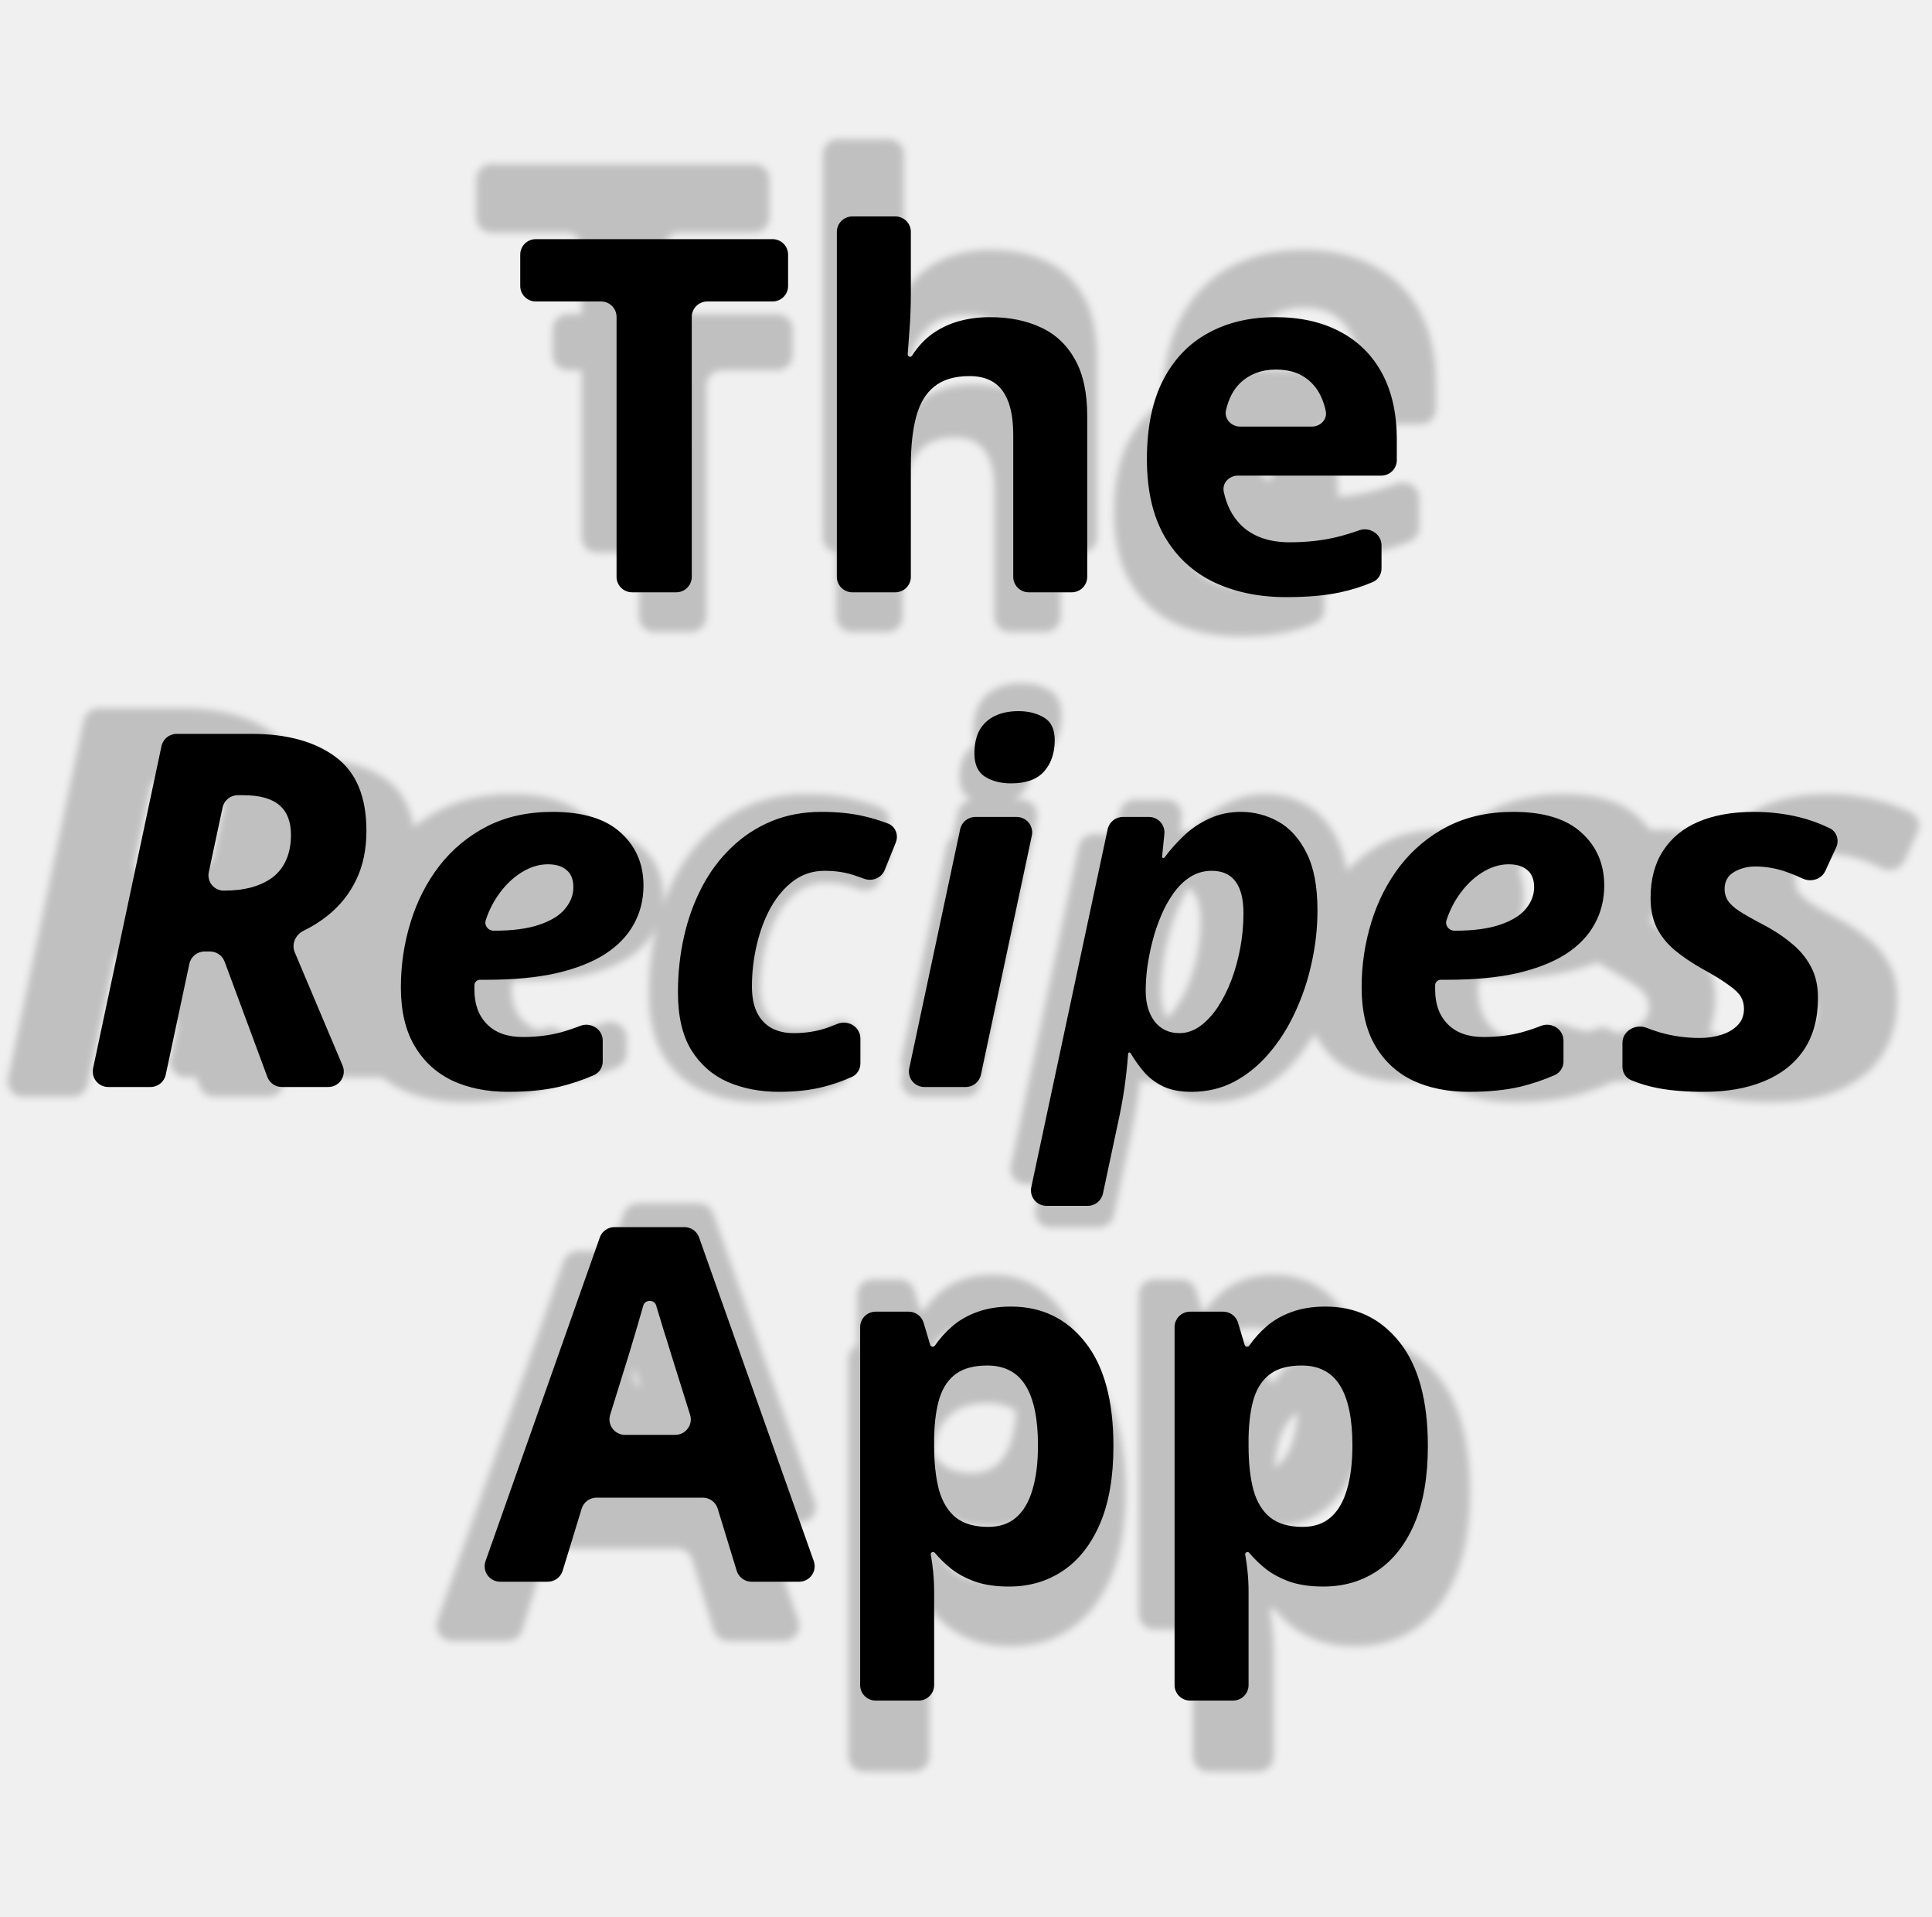
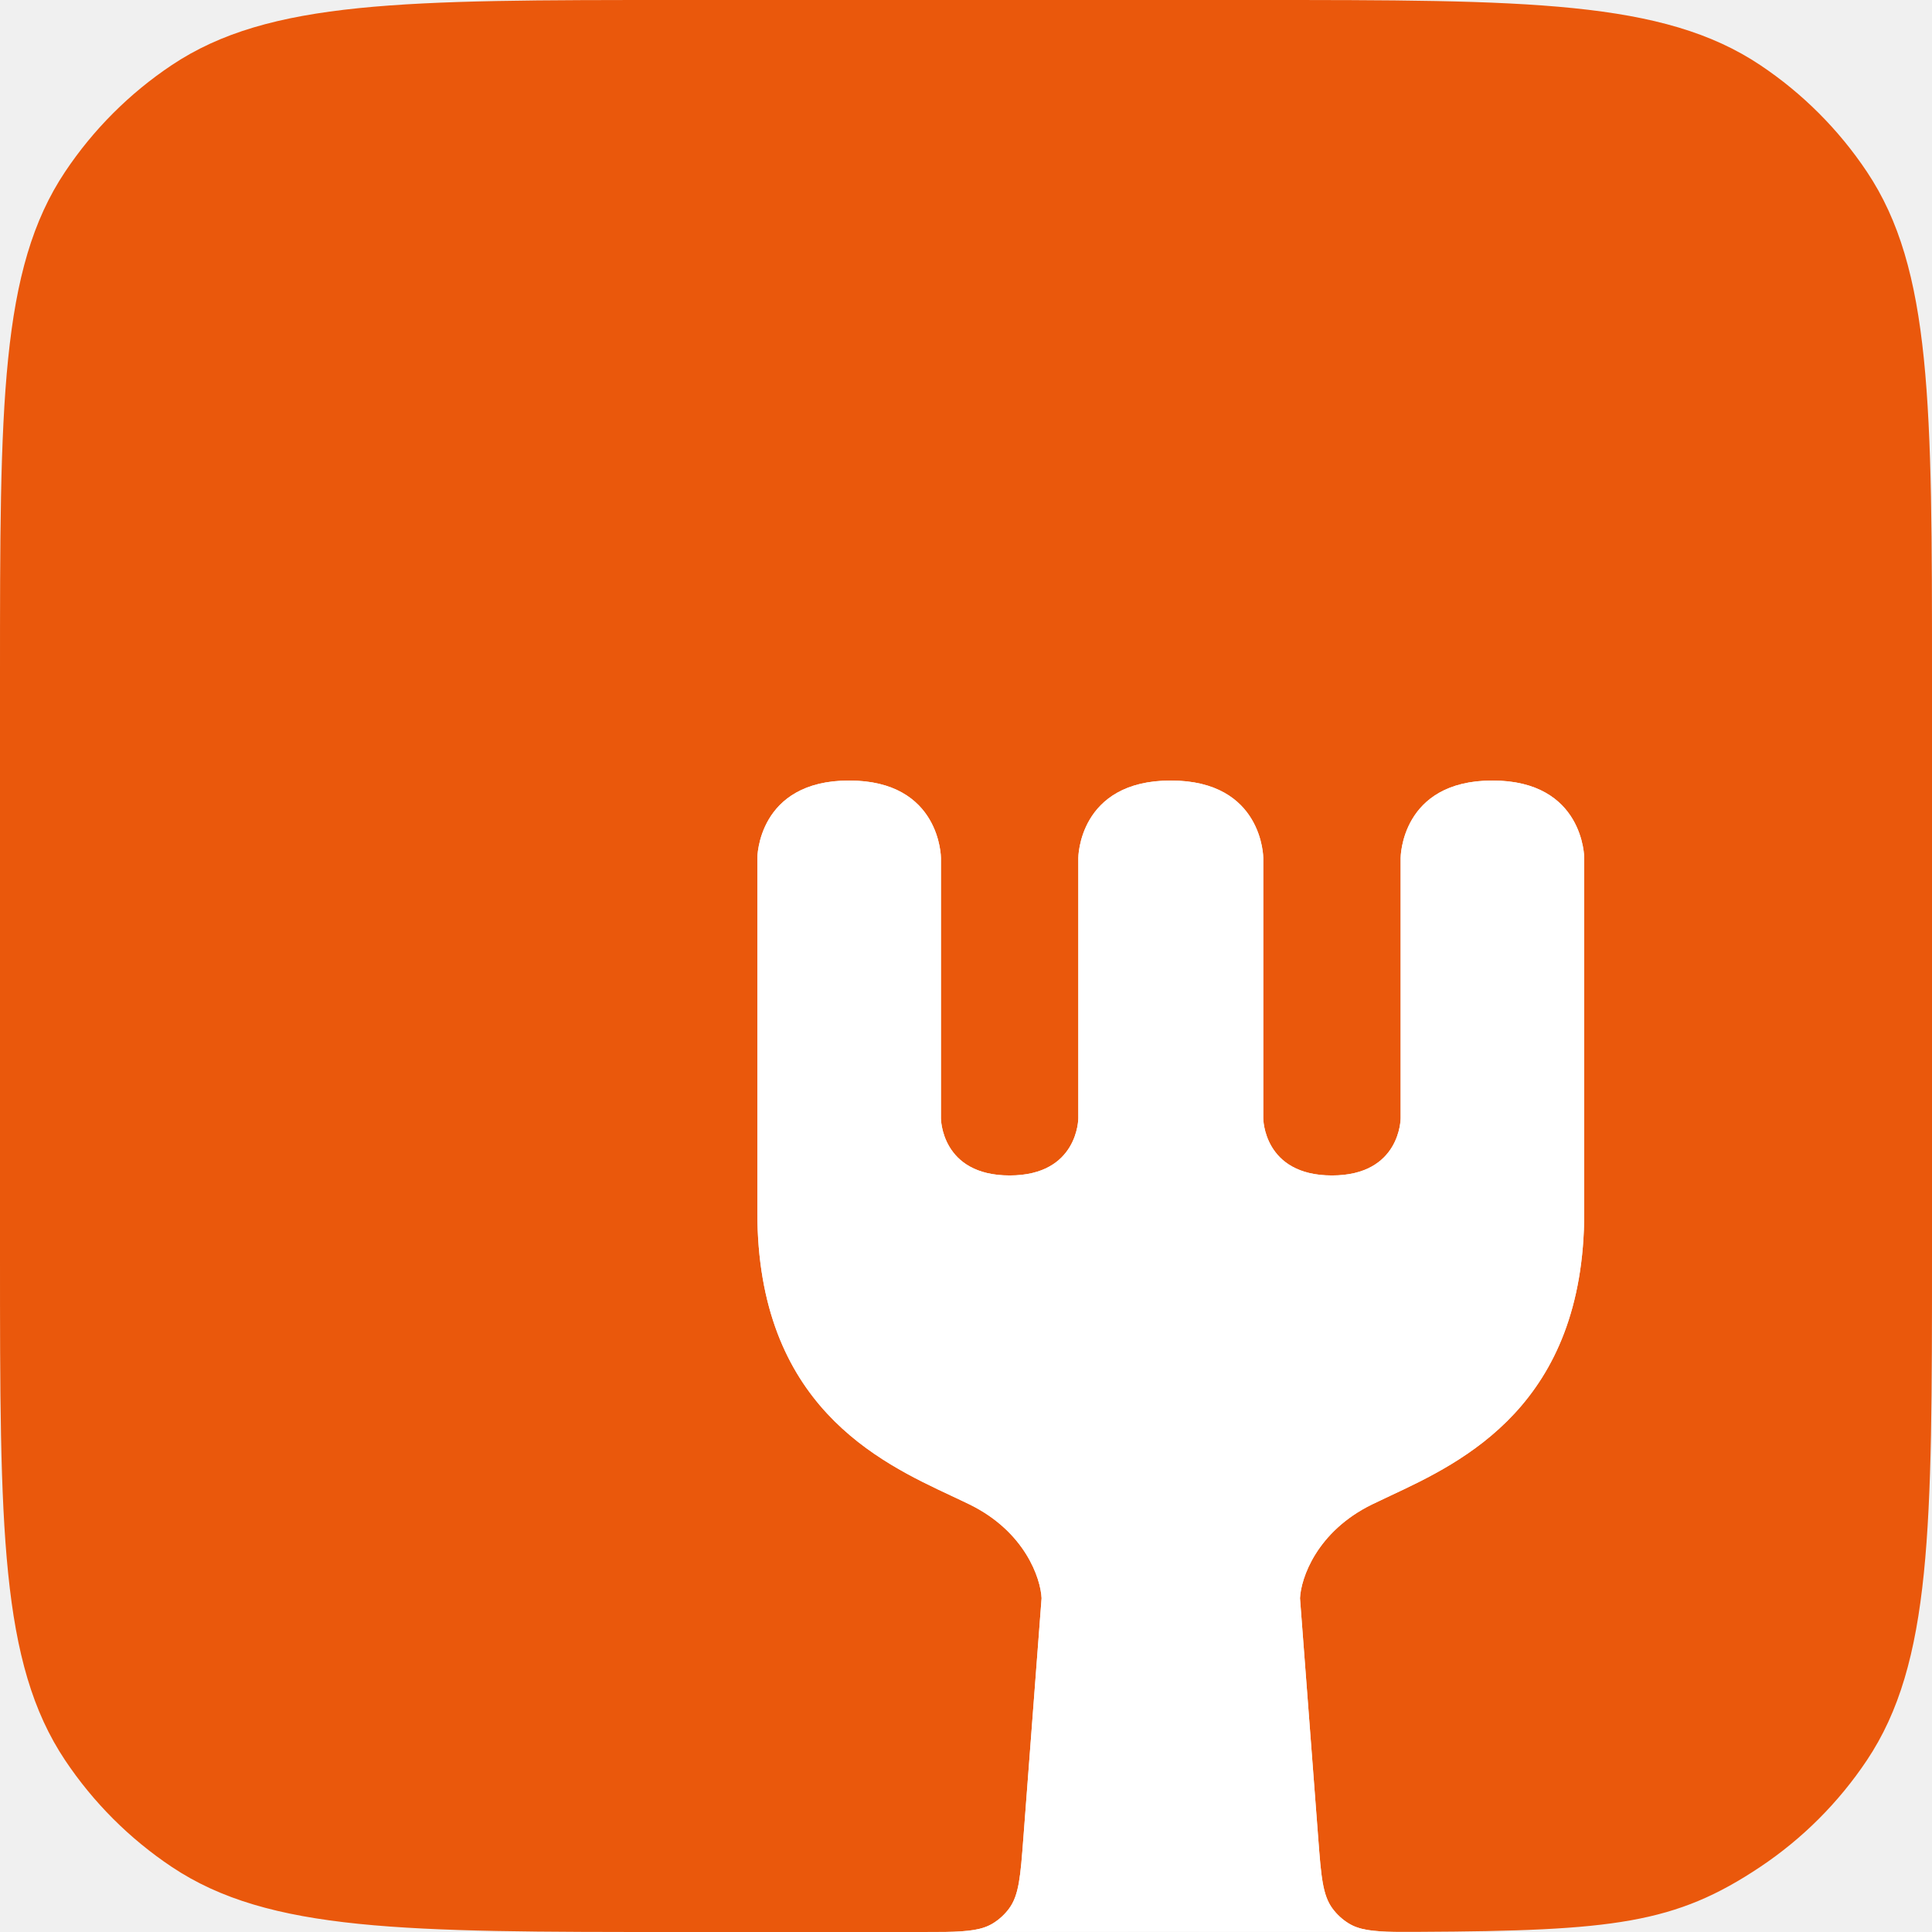
- <svg xmlns="http://www.w3.org/2000/svg" viewBox="0 0 250 248" fill="none">
-   <g opacity=".2" filter="url(#a)" fill="currentColor">
-     <path d="M85.921 69.488a2 2 0 0 1-2 2h-6.656a2 2 0 0 1-2-2V32.1a2 2 0 0 0-2-2h-9.647a2 2 0 0 1-2-2v-4.869a2 2 0 0 1 2-2h33.95a2 2 0 0 1 2 2V28.1a2 2 0 0 1-2 2h-9.647a2 2 0 0 0-2 2zM114.962 18a2 2 0 0 1 2 2v8.897q0 2.853-.206 5.431a174 174 0 0 1-.242 3.28.334.334 0 0 0 .615.208q1.206-1.887 2.824-3.075a12 12 0 0 1 3.781-1.822q2.063-.585 4.434-.585 4.16 0 7.253 1.478 3.094 1.445 4.813 4.572 1.719 3.094 1.719 8.044v23.06a2 2 0 0 1-2 2h-6.485a2 2 0 0 1-2-2V49.04q0-4.125-1.512-6.222t-4.675-2.097-4.985 1.478q-1.821 1.444-2.578 4.297-.756 2.818-.756 6.91v16.08a2 2 0 0 1-2 2h-6.484a2 2 0 0 1-2-2V20a2 2 0 0 1 2-2zm53.631 14.334q5.329 0 9.178 2.063 3.85 2.028 5.947 5.912t2.097 9.488v3.087a2 2 0 0 1-2 2H163.11c-1.135 0-2.063.95-1.856 2.066q.556 2.994 2.424 4.912 2.51 2.51 6.943 2.51 3.678 0 6.738-.756a32 32 0 0 0 3.392-1.052c1.373-.509 2.898.463 2.898 1.927v3.726c0 .76-.429 1.462-1.127 1.765a25 25 0 0 1-4.854 1.54q-3.094.653-7.528.653-5.774 0-10.244-2.131-4.434-2.132-6.978-6.497-2.51-4.365-2.509-11 0-6.738 2.269-11.206 2.303-4.503 6.393-6.738 4.09-2.269 9.522-2.269m.069 7.46q-3.06 0-5.088 1.96-1.446 1.421-2.006 4.021c-.245 1.137.694 2.131 1.856 2.131h10.53c1.116 0 2.041-.92 1.835-2.018a9.3 9.3 0 0 0-.665-2.141q-.79-1.822-2.406-2.888-1.581-1.065-4.056-1.065M3 141.888a2 2 0 0 1-1.956-2.414l9.776-46.256a2 2 0 0 1 1.957-1.587h10.72q7.562 0 11.928 3.266 4.4 3.23 4.4 10.519 0 3.987-1.444 6.978t-3.953 5.018a17.7 17.7 0 0 1-3.692 2.326c-1.047.493-1.6 1.707-1.152 2.773l6.977 16.602a2 2 0 0 1-1.843 2.775h-7.01a2 2 0 0 1-1.875-1.308l-6.151-16.669a2 2 0 0 0-1.876-1.308h-1.077a2 2 0 0 0-1.956 1.585l-3.419 16.115a2 2 0 0 1-1.956 1.585zm14.445-30.363a2 2 0 0 0 1.956 2.416h.211q2.235 0 3.988-.482 1.787-.515 3.024-1.478a6.2 6.2 0 0 0 1.857-2.475q.653-1.512.653-3.506 0-2.819-1.65-4.228-1.65-1.41-5.122-1.409h-.924a2 2 0 0 0-1.957 1.583zm42.455 31.05q-4.504 0-7.941-1.616-3.404-1.65-5.328-4.95t-1.925-8.284q0-4.812 1.375-9.281 1.374-4.503 4.09-8.044a20.2 20.2 0 0 1 6.738-5.603q4.022-2.063 9.281-2.063 6.462 0 9.66 2.957 3.23 2.922 3.23 7.528 0 3.025-1.374 5.5-1.341 2.475-4.09 4.262-2.75 1.753-6.91 2.716-4.16.928-9.763.928h-1.028a.804.804 0 0 0-.794.722v.687q0 3.094 1.788 4.916 1.787 1.822 5.053 1.822 3.025 0 5.5-.688a29 29 0 0 0 2.957-1.012c1.362-.54 2.887.427 2.887 1.892v3.406c0 .764-.433 1.467-1.132 1.775a29.7 29.7 0 0 1-5.021 1.708q-3.129.722-7.254.722m-3.17-24.42c-.245.755.348 1.492 1.141 1.492q3.988 0 6.463-.86 2.509-.859 3.644-2.268 1.168-1.41 1.168-3.06t-.962-2.44q-.928-.825-2.647-.825-1.925 0-3.816 1.203t-3.334 3.334a13.5 13.5 0 0 0-1.657 3.424m41.533 24.42q-3.987 0-7.253-1.409-3.231-1.444-5.156-4.538-1.89-3.127-1.891-8.181 0-4.16.86-7.975.858-3.816 2.543-7.047t4.16-5.603a18.1 18.1 0 0 1 5.671-3.747q3.197-1.341 7.116-1.341 3.438 0 6.153.654 1.794.426 3.427 1.071c.973.385 1.394 1.5 1.004 2.471l-1.71 4.257c-.418 1.04-1.607 1.528-2.656 1.134a44 44 0 0 0-1.749-.615q-1.788-.584-4.057-.584-2.44 0-4.365 1.409-1.89 1.41-3.231 3.781-1.307 2.373-1.994 5.329a26 26 0 0 0-.688 5.947q0 2.165.688 3.643.722 1.478 2.028 2.235 1.341.756 3.197.756 2.612 0 4.847-.791a39 39 0 0 0 1.653-.654c1.375-.58 2.953.391 2.953 1.883v3.994c0 .742-.407 1.429-1.08 1.74a24.3 24.3 0 0 1-4.111 1.459q-2.784.722-6.359.722m20.378-.687a2 2 0 0 1-1.957-2.415l7.299-34.432a2 2 0 0 1 1.957-1.585h6.258a2 2 0 0 1 1.956 2.415l-7.299 34.431a2 2 0 0 1-1.956 1.586zm12.519-43.21q-2.2 0-3.713-.962-1.478-.962-1.478-3.266 0-1.994.722-3.334a4.9 4.9 0 0 1 2.166-2.028q1.409-.688 3.368-.688 2.063 0 3.575.894 1.548.894 1.547 3.231 0 2.75-1.512 4.469-1.513 1.684-4.675 1.684m4.772 60.122a2 2 0 0 1-1.956-2.416l10.907-51.343a2 2 0 0 1 1.956-1.585h4.077a2 2 0 0 1 1.99 2.199l-.344 3.434a.192.192 0 0 0 .346.132 24 24 0 0 1 2.727-3.083 13 13 0 0 1 3.609-2.441q2.028-.963 4.503-.963 2.785 0 5.26 1.375t4.022 4.469q1.546 3.06 1.546 8.181 0 3.747-.825 7.46a33.2 33.2 0 0 1-2.337 7.012q-1.512 3.3-3.713 5.878-2.165 2.544-4.915 4.022-2.75 1.444-6.016 1.444-2.337 0-3.953-.722a8.4 8.4 0 0 1-2.75-2.028 19.3 19.3 0 0 1-1.975-2.763.183.183 0 0 0-.341.08 72 72 0 0 1-.537 4.952 70 70 0 0 1-.928 5.019l-2.139 10.101a2 2 0 0 1-1.957 1.586zm19.084-24.578q1.512 0 2.888-.963 1.374-.996 2.509-2.681 1.134-1.718 1.959-3.884.825-2.2 1.272-4.641a27 27 0 0 0 .447-4.881q0-3.025-1.134-4.538-1.101-1.512-3.369-1.512-1.65 0-3.025.859-1.34.86-2.372 2.303a16.5 16.5 0 0 0-1.787 3.266 25 25 0 0 0-1.238 3.713 34 34 0 0 0-.722 3.712 28 28 0 0 0-.206 3.197q0 2.715 1.272 4.4 1.306 1.65 3.506 1.65m41.009 8.353q-4.502 0-7.94-1.616-3.404-1.65-5.328-4.95t-1.925-8.284q0-4.812 1.375-9.281 1.374-4.503 4.09-8.044a20.2 20.2 0 0 1 6.738-5.603q4.022-2.063 9.281-2.063 6.462 0 9.659 2.957 3.232 2.922 3.232 7.528 0 3.025-1.375 5.5-1.341 2.475-4.091 4.262-2.75 1.753-6.909 2.716-4.16.928-9.763.928h-1.028a.805.805 0 0 0-.794.722v.687q0 3.094 1.788 4.916t5.053 1.822q3.025 0 5.5-.688a29 29 0 0 0 2.957-1.012c1.362-.54 2.887.427 2.887 1.892v3.406c0 .764-.433 1.467-1.133 1.775a29.6 29.6 0 0 1-5.02 1.708q-3.129.722-7.254.722m-3.169-24.42c-.245.755.348 1.492 1.141 1.492q3.988 0 6.463-.86 2.509-.859 3.644-2.268 1.168-1.41 1.168-3.06t-.962-2.44q-.928-.825-2.647-.825-1.924 0-3.816 1.203-1.89 1.203-3.334 3.334a13.6 13.6 0 0 0-1.657 3.424m36.444 24.42q-3.677 0-6.428-.516a19.2 19.2 0 0 1-3.974-1.2c-.693-.295-1.113-.993-1.113-1.746v-3.845c0-1.537 1.675-2.517 3.097-1.933q1.087.447 2.197.784 2.75.79 5.671.79a10 10 0 0 0 3.025-.446q1.444-.447 2.338-1.375t.894-2.338q0-.963-.447-1.719t-1.719-1.65q-1.237-.927-3.609-2.234-2.373-1.341-4.057-2.75-1.65-1.41-2.543-3.197-.86-1.788-.86-4.194 0-3.987 1.753-6.703 1.754-2.75 5.019-4.159 3.3-1.41 7.872-1.41 3.335 0 6.428.757 2.27.555 4.468 1.647c.917.456 1.257 1.569.828 2.499l-1.709 3.712c-.5 1.087-1.835 1.488-2.913.967a24 24 0 0 0-2.358-.988q-2.269-.825-4.538-.825-1.684 0-3.025.791-1.34.79-1.34 2.44 0 .894.481 1.65.481.722 1.616 1.479 1.168.756 3.128 1.787 2.337 1.203 4.125 2.681 1.821 1.444 2.853 3.369 1.03 1.89 1.031 4.503 0 4.4-1.994 7.391-1.994 2.956-5.637 4.468-3.61 1.513-8.56 1.513M94.244 212.288a2 2 0 0 1-1.914-1.418l-2.78-9.128a2 2 0 0 0-1.913-1.417h-15.36a2 2 0 0 0-1.912 1.417l-2.78 9.128a2 2 0 0 1-1.914 1.418h-7.177a2 2 0 0 1-1.886-2.664l16.331-46.462a2 2 0 0 1 1.887-1.337h10.196a2 2 0 0 1 1.886 1.335l16.395 46.462a2 2 0 0 1-1.886 2.666zm-10.388-20.901a2 2 0 0 0 1.91-2.595L82.93 179.7q-.345-1.168-.928-2.991a335 335 0 0 0-1.135-3.746c-.242-.848-1.556-.851-1.804-.005l-.052.176a420 420 0 0 1-1.925 6.566l-2.81 9.097a2 2 0 0 0 1.912 2.59zm47.303-18.253q6.497 0 10.484 5.054 4.022 5.052 4.022 14.815 0 6.531-1.891 11-1.89 4.435-5.225 6.703-3.334 2.27-7.665 2.269-2.784 0-4.778-.687-1.994-.723-3.403-1.822a16.3 16.3 0 0 1-2.343-2.287.33.33 0 0 0-.253-.12.328.328 0 0 0-.32.389q.22 1.19.337 2.43.138 1.444.138 2.819V227.2a2 2 0 0 1-2 2h-6.484a2 2 0 0 1-2-2v-51.344a2 2 0 0 1 2-2h5.032a2 2 0 0 1 1.917 1.432l.974 3.284a.376.376 0 0 0 .674.102 14.7 14.7 0 0 1 2.396-2.686q1.479-1.307 3.541-2.063 2.097-.79 4.847-.791m-3.369 8.388q-2.75 0-4.366 1.134-1.615 1.135-2.371 3.403-.723 2.269-.791 5.741v1.134q0 3.713.687 6.291.723 2.578 2.372 3.919 1.685 1.34 4.607 1.34 2.405 0 3.953-1.34 1.547-1.34 2.303-3.919.79-2.612.79-6.359 0-5.638-1.753-8.491t-5.431-2.853m47.919-8.388q6.497 0 10.484 5.054 4.022 5.052 4.022 14.815 0 6.531-1.891 11-1.89 4.435-5.225 6.703-3.334 2.27-7.665 2.269-2.784 0-4.778-.687-1.994-.723-3.403-1.822a16.3 16.3 0 0 1-2.343-2.287.33.33 0 0 0-.253-.12.328.328 0 0 0-.32.389q.22 1.19.337 2.43.138 1.444.138 2.819V227.2a2 2 0 0 1-2 2h-6.484a2 2 0 0 1-2-2v-51.344a2 2 0 0 1 2-2h5.032a2 2 0 0 1 1.917 1.432l.974 3.284a.376.376 0 0 0 .674.102 14.7 14.7 0 0 1 2.396-2.686q1.479-1.307 3.541-2.063 2.097-.79 4.847-.791m-3.369 8.388q-2.75 0-4.366 1.134-1.615 1.135-2.371 3.403-.722 2.269-.791 5.741v1.134q0 3.713.687 6.291.722 2.578 2.372 3.919 1.685 1.34 4.607 1.34 2.406 0 3.953-1.34t2.303-3.919q.79-2.612.79-6.359 0-5.638-1.753-8.491t-5.431-2.853" />
-     <path d="M91.396 79.763a2 2 0 0 1-2 2h-4.718a2 2 0 0 1-2-2V49.9a2 2 0 0 0-2-2h-7.166a2 2 0 0 1-2-2v-3.256a2 2 0 0 1 2-2h27.05a2 2 0 0 1 2 2V45.9a2 2 0 0 1-2 2h-7.166a2 2 0 0 0-2 2zM114.793 38a2 2 0 0 1 2 2v6.916q0 2.334-.169 4.443-.119 1.785-.197 2.684a.273.273 0 0 0 .503.17q.987-1.544 2.31-2.516a9.9 9.9 0 0 1 3.094-1.49q1.687-.48 3.628-.479 3.403 0 5.934 1.21 2.532 1.18 3.938 3.74 1.406 2.531 1.406 6.581v18.504a2 2 0 0 1-2 2h-4.578a2 2 0 0 1-2-2V63.397q0-3.375-1.238-5.09-1.237-1.717-3.825-1.716-2.587 0-4.078 1.209-1.49 1.182-2.109 3.516-.62 2.305-.619 5.653v12.794a2 2 0 0 1-2 2h-4.578a2 2 0 0 1-2-2V40a2 2 0 0 1 2-2zm44.244 11.728q4.359 0 7.509 1.688 3.15 1.659 4.866 4.837t1.716 7.763v2.162a2 2 0 0 1-2 2h-16.2c-1.134 0-2.069.953-1.82 2.06q.497 2.2 1.907 3.65 2.054 2.053 5.681 2.053 3.01 0 5.513-.62a25 25 0 0 0 2.237-.666c1.383-.48 2.91.49 2.91 1.955v2.25c0 .761-.429 1.464-1.13 1.76q-1.817.765-3.764 1.17-2.532.535-6.159.535-4.725 0-8.382-1.744-3.628-1.743-5.709-5.315-2.053-3.573-2.053-9 0-5.513 1.856-9.17 1.884-3.683 5.231-5.512 3.347-1.856 7.791-1.856m.056 6.103q-2.503 0-4.162 1.603-1.077 1.057-1.553 2.91c-.289 1.126.659 2.125 1.821 2.125h7.855c1.116 0 2.048-.925 1.795-2.012a7.6 7.6 0 0 0-.468-1.391 5.3 5.3 0 0 0-1.969-2.363q-1.294-.872-3.319-.872M24 139.363a2 2 0 0 1-1.956-2.414l7.845-37.119a2 2 0 0 1 1.957-1.586h8.475q6.188 0 9.76 2.672 3.6 2.643 3.6 8.606 0 3.263-1.181 5.709-1.182 2.447-3.235 4.107a14.5 14.5 0 0 1-2.671 1.732c-1.034.52-1.59 1.731-1.141 2.797l5.346 12.721a2 2 0 0 1-1.844 2.775h-4.934a2 2 0 0 1-1.876-1.308l-4.857-13.163a2 2 0 0 0-1.876-1.308h-.333a2 2 0 0 0-1.956 1.585l-2.675 12.609a2 2 0 0 1-1.956 1.585zm11.406-25.012a1.776 1.776 0 0 0 1.737 2.146q1.829 0 3.263-.394 1.462-.422 2.475-1.209a5.1 5.1 0 0 0 1.519-2.025q.534-1.237.534-2.869 0-2.307-1.35-3.459t-4.19-1.153h-.463a2 2 0 0 0-1.956 1.583zm34.7 25.574q-3.684 0-6.497-1.322-2.785-1.35-4.36-4.05t-1.575-6.778q0-3.937 1.126-7.594 1.125-3.684 3.346-6.581a16.5 16.5 0 0 1 5.513-4.584q3.29-1.688 7.594-1.688 5.287 0 7.903 2.419 2.643 2.391 2.643 6.159 0 2.475-1.125 4.5-1.096 2.025-3.346 3.488-2.25 1.434-5.654 2.222-3.402.759-7.987.759h-.841a.66.66 0 0 0-.65.591v.562q0 2.531 1.463 4.022 1.462 1.491 4.134 1.491 2.475 0 4.5-.563a23 23 0 0 0 1.886-.622c1.372-.515 2.895.449 2.895 1.914v1.988c0 .764-.432 1.467-1.134 1.77a24 24 0 0 1-3.9 1.306q-2.559.591-5.934.591m-2.593-19.98c-.201.617.284 1.221.933 1.221q3.263 0 5.288-.703 2.053-.703 2.981-1.857.957-1.152.956-2.503 0-1.35-.787-1.997-.759-.675-2.166-.675-1.575 0-3.122.985-1.546.984-2.728 2.728-.854 1.26-1.355 2.801m33.98 19.98q-3.262 0-5.934-1.153-2.644-1.181-4.219-3.713-1.547-2.559-1.547-6.693 0-3.404.703-6.525.704-3.122 2.082-5.766t3.403-4.584a14.8 14.8 0 0 1 4.64-3.066q2.616-1.097 5.822-1.097 2.812 0 5.035.535 1.296.308 2.489.755c.979.368 1.4 1.485 1.01 2.455l-1.135 2.826c-.418 1.04-1.607 1.528-2.66 1.144a34 34 0 0 0-1.083-.374q-1.463-.478-3.318-.478-1.998 0-3.572 1.153-1.547 1.153-2.644 3.094-1.068 1.94-1.631 4.359a21.2 21.2 0 0 0-.563 4.866q0 1.772.563 2.981.591 1.209 1.659 1.828 1.096.619 2.616.619 2.138 0 3.965-.647.4-.148.806-.31c1.385-.556 2.963.416 2.963 1.907v2.457c0 .741-.406 1.43-1.083 1.733a20 20 0 0 1-3.164 1.103q-2.278.591-5.203.591m17.122-.562a2 2 0 0 1-1.957-2.415l5.818-27.444a2 2 0 0 1 1.956-1.585h4.377a2 2 0 0 1 1.957 2.415l-5.818 27.443a2 2 0 0 1-1.956 1.586zm9.794-35.354q-1.8 0-3.038-.787-1.209-.788-1.209-2.672 0-1.631.591-2.728a4 4 0 0 1 1.771-1.66q1.153-.562 2.757-.562 1.688 0 2.925.731 1.265.732 1.265 2.644 0 2.25-1.237 3.656-1.237 1.378-3.825 1.378m4.354 49.191a2 2 0 0 1-1.957-2.416l8.769-41.281a2 2 0 0 1 1.957-1.584h2.639a2 2 0 0 1 1.99 2.199l-.241 2.41a.157.157 0 0 0 .283.108 19.4 19.4 0 0 1 2.231-2.523 10.6 10.6 0 0 1 2.953-1.997q1.659-.788 3.684-.788 2.278 0 4.303 1.125t3.291 3.656q1.266 2.503 1.266 6.694 0 3.066-.675 6.103a27.2 27.2 0 0 1-1.913 5.738q-1.237 2.7-3.037 4.809-1.772 2.082-4.022 3.291-2.25 1.18-4.922 1.181-1.912 0-3.234-.591a6.9 6.9 0 0 1-2.25-1.659 15.6 15.6 0 0 1-1.616-2.26.15.15 0 0 0-.279.064 58 58 0 0 1-.44 4.052 57 57 0 0 1-.759 4.107l-1.689 7.976a2 2 0 0 1-1.957 1.586zm15.165-20.109q1.237 0 2.362-.788 1.125-.816 2.053-2.194a16.2 16.2 0 0 0 1.603-3.178q.675-1.8 1.041-3.797t.366-3.993q0-2.475-.929-3.713-.9-1.237-2.756-1.237-1.35 0-2.475.703-1.097.703-1.94 1.884a13.5 13.5 0 0 0-1.463 2.672q-.619 1.463-1.012 3.038a28 28 0 0 0-.591 3.037 23 23 0 0 0-.169 2.616q0 2.222 1.041 3.6 1.069 1.35 2.869 1.35m33.553 6.834q-3.685 0-6.497-1.322-2.785-1.35-4.36-4.05t-1.575-6.778q0-3.937 1.125-7.594 1.125-3.684 3.347-6.581a16.5 16.5 0 0 1 5.513-4.584q3.29-1.688 7.594-1.688 5.287 0 7.903 2.419 2.643 2.391 2.643 6.159 0 2.475-1.125 4.5-1.096 2.025-3.346 3.488-2.25 1.434-5.654 2.222-3.402.759-7.987.759h-.841a.66.66 0 0 0-.65.591v.562q0 2.531 1.463 4.022t4.134 1.491q2.475 0 4.5-.563a23 23 0 0 0 1.886-.622c1.372-.515 2.895.449 2.895 1.914v1.988c0 .764-.432 1.467-1.134 1.77a24 24 0 0 1-3.9 1.306q-2.559.591-5.934.591m-2.593-19.98c-.201.617.284 1.221.933 1.221q3.263 0 5.288-.703 2.053-.703 2.981-1.857.956-1.152.956-2.503 0-1.35-.787-1.997-.759-.675-2.166-.675-1.575 0-3.122.985-1.546.984-2.728 2.728a11 11 0 0 0-1.355 2.801m29.818 19.98q-3.01 0-5.26-.422a15.8 15.8 0 0 1-3.045-.896c-.698-.285-1.117-.985-1.117-1.738v-2.295c0-1.537 1.679-2.519 3.118-1.979q.602.226 1.213.411 2.25.647 4.641.647a8.2 8.2 0 0 0 2.475-.365q1.181-.366 1.912-1.125.731-.76.731-1.913 0-.788-.365-1.406-.366-.62-1.406-1.35-1.013-.76-2.954-1.828-1.94-1.098-3.318-2.25-1.35-1.154-2.082-2.616-.703-1.463-.703-3.431 0-3.262 1.435-5.485 1.434-2.25 4.106-3.403 2.7-1.152 6.441-1.153 2.727 0 5.259.619 1.706.417 3.36 1.204c.925.44 1.264 1.556.836 2.486l-1.09 2.369c-.501 1.086-1.836 1.485-2.924.988a20 20 0 0 0-1.56-.635 10.8 10.8 0 0 0-3.713-.675q-1.377 0-2.475.647-1.097.647-1.097 1.997 0 .732.394 1.35.394.59 1.322 1.21.957.619 2.559 1.462 1.913.985 3.375 2.194 1.49 1.18 2.335 2.756.844 1.546.844 3.684 0 3.6-1.632 6.047-1.631 2.42-4.612 3.657-2.953 1.237-7.003 1.237M98.475 196.963a2 2 0 0 1-1.913-1.418l-2.118-6.953a2 2 0 0 0-1.914-1.417H80.503a2 2 0 0 0-1.913 1.417l-2.118 6.953a2 2 0 0 1-1.913 1.418h-5.09a2 2 0 0 1-1.886-2.664l13.106-37.287a2 2 0 0 1 1.887-1.337h7.827a2 2 0 0 1 1.886 1.335l13.157 37.287a2 2 0 0 1-1.886 2.666zm-9.263-17.1a2 2 0 0 0 1.91-2.596L88.95 170.3q-.282-.956-.76-2.447-.45-1.518-.928-3.065c-.198-.694-1.273-.697-1.476-.004l-.043.144a333 333 0 0 1-1.575 5.372l-2.153 6.972a2 2 0 0 0 1.91 2.591zm39.197-14.935q5.316 0 8.578 4.134 3.291 4.135 3.291 12.122 0 5.345-1.547 9-1.548 3.628-4.275 5.485-2.729 1.856-6.272 1.856-2.278 0-3.91-.562-1.63-.591-2.784-1.491a13.4 13.4 0 0 1-1.917-1.871.27.27 0 0 0-.206-.098.27.27 0 0 0-.263.318q.18.974.277 1.988.112 1.182.112 2.307V208.8a2 2 0 0 1-2 2h-4.578a2 2 0 0 1-2-2v-41.281a2 2 0 0 1 2-2h3.482a2 2 0 0 1 1.918 1.431l.719 2.427a.309.309 0 0 0 .551.084 12 12 0 0 1 1.961-2.198q1.21-1.069 2.897-1.688 1.716-.647 3.966-.647m-2.756 6.863q-2.25 0-3.572.928-1.322.929-1.941 2.784-.59 1.856-.647 4.697v.928q0 3.038.563 5.147.59 2.11 1.94 3.206 1.378 1.098 3.769 1.097 1.97 0 3.234-1.097 1.266-1.097 1.885-3.206.647-2.137.647-5.203 0-4.613-1.435-6.947-1.434-2.334-4.443-2.334m39.206-6.863q5.316 0 8.578 4.134 3.291 4.135 3.291 12.122 0 5.345-1.547 9-1.548 3.628-4.275 5.485-2.729 1.856-6.272 1.856-2.278 0-3.91-.562-1.63-.591-2.784-1.491a13.4 13.4 0 0 1-1.917-1.871.27.27 0 0 0-.206-.098.27.27 0 0 0-.263.318q.18.974.277 1.988.112 1.182.112 2.307V208.8a2 2 0 0 1-2 2h-4.578a2 2 0 0 1-2-2v-41.281a2 2 0 0 1 2-2h3.482a2 2 0 0 1 1.918 1.431l.719 2.427a.309.309 0 0 0 .551.084 12 12 0 0 1 1.961-2.198q1.21-1.069 2.897-1.688 1.716-.647 3.966-.647m-2.756 6.863q-2.25 0-3.572.928-1.322.929-1.941 2.784-.59 1.856-.647 4.697v.928q0 3.038.563 5.147.59 2.11 1.94 3.206 1.378 1.098 3.769 1.097 1.97 0 3.234-1.097 1.266-1.097 1.885-3.206.647-2.137.647-5.203 0-4.613-1.435-6.947-1.434-2.334-4.443-2.334" />
-   </g>
-   <path d="M89.515 74.625c0 1.105-.9 2-2.01 2h-5.713c-1.11 0-2.01-.895-2.01-2V41c0-1.105-.899-2-2.009-2h-8.445a2.004 2.004 0 0 1-2.009-2v-4.062c0-1.105.9-2 2.01-2h30.64c1.11 0 2.009.895 2.009 2V37c0 1.105-.899 2-2.009 2h-8.445c-1.11 0-2.01.895-2.01 2zM115.854 28c1.11 0 2.01.895 2.01 2v7.906q0 2.594-.189 4.938a158 158 0 0 1-.22 2.981.304.304 0 0 0 .303.331.3.3 0 0 0 .258-.142q1.101-1.715 2.579-2.795a11 11 0 0 1 3.453-1.657q1.884-.53 4.05-.53 3.8 0 6.624 1.343 2.826 1.312 4.395 4.156 1.57 2.813 1.57 7.313v20.781c0 1.105-.899 2-2.009 2h-5.557a2.004 2.004 0 0 1-2.009-2V56.219q0-3.75-1.381-5.657-1.382-1.905-4.27-1.906T120.909 50q-1.663 1.313-2.355 3.906-.69 2.563-.69 6.282v14.437c0 1.105-.9 2-2.01 2h-5.556c-1.11 0-2.01-.895-2.01-2V30c0-1.105.9-2 2.01-2zm49.164 13.031q4.866 0 8.382 1.875 3.516 1.844 5.431 5.375 1.915 3.532 1.915 8.625v2.625c0 1.105-.9 2-2.009 2H160.2c-1.141 0-2.076.951-1.849 2.063q.531 2.597 2.177 4.281 2.292 2.28 6.342 2.281 3.358 0 6.153-.687 1.395-.343 2.829-.858c1.383-.496 2.916.475 2.916 1.94v2.987c0 .761-.431 1.464-1.134 1.763a23 23 0 0 1-4.328 1.355q-2.826.594-6.876.594-5.274 0-9.355-1.937-4.05-1.937-6.373-5.907-2.292-3.969-2.292-10 0-6.125 2.072-10.187 2.103-4.094 5.839-6.125 3.736-2.063 8.697-2.063m.062 6.782q-2.793 0-4.646 1.78-1.268 1.242-1.79 3.466c-.265 1.132.682 2.129 1.85 2.129h9.234c1.122 0 2.054-.923 1.826-2.016a8.3 8.3 0 0 0-.572-1.766 5.87 5.87 0 0 0-2.197-2.625q-1.444-.969-3.705-.968M14.01 140.625a2.003 2.003 0 0 1-1.966-2.414l8.852-41.687a2.01 2.01 0 0 1 1.965-1.587h9.642q6.907 0 10.894 2.97 4.018 2.937 4.018 9.562 0 3.624-1.318 6.343a13.1 13.1 0 0 1-3.61 4.563 16.2 16.2 0 0 1-3.196 2.03c-1.046.505-1.603 1.718-1.153 2.784l6.19 14.661c.557 1.318-.415 2.775-1.852 2.775h-5.998a2.01 2.01 0 0 1-1.885-1.308l-5.53-14.916a2.01 2.01 0 0 0-1.884-1.307h-.708c-.95 0-1.769.661-1.966 1.585l-3.06 14.361a2.01 2.01 0 0 1-1.966 1.585zm13.006-27.79a1.976 1.976 0 0 0 1.94 2.384q2.04 0 3.641-.438 1.633-.468 2.763-1.343a5.65 5.65 0 0 0 1.695-2.25q.597-1.376.597-3.188 0-2.562-1.507-3.844-1.507-1.281-4.678-1.281h-.696c-.949 0-1.768.66-1.966 1.584zM65.75 141.25q-4.113 0-7.253-1.469-3.108-1.5-4.866-4.5t-1.758-7.531q0-4.375 1.256-8.438 1.255-4.093 3.736-7.312a18.4 18.4 0 0 1 6.153-5.094q3.673-1.875 8.477-1.875 5.901 0 8.821 2.688 2.951 2.656 2.951 6.843 0 2.75-1.255 5-1.225 2.25-3.736 3.876-2.512 1.593-6.31 2.468-3.8.844-8.916.844h-.94a.733.733 0 0 0-.724.656v.625q0 2.813 1.632 4.469 1.633 1.656 4.615 1.656 2.763 0 5.023-.625a27 27 0 0 0 2.433-.816c1.373-.529 2.904.437 2.904 1.902v2.697a1.92 1.92 0 0 1-1.138 1.773 27 27 0 0 1-4.481 1.507q-2.857.656-6.625.656m-2.895-22.2c-.224.686.317 1.356 1.042 1.356q3.642 0 5.902-.781 2.292-.781 3.328-2.063 1.067-1.281 1.067-2.781t-.879-2.219q-.847-.75-2.417-.75-1.758 0-3.485 1.094t-3.045 3.032a12.3 12.3 0 0 0-1.513 3.112m37.931 22.2q-3.642 0-6.624-1.281-2.95-1.312-4.71-4.125-1.726-2.844-1.726-7.438 0-3.781.785-7.25t2.323-6.406 3.799-5.094a16.6 16.6 0 0 1 5.18-3.406q2.92-1.218 6.499-1.219 3.14 0 5.619.594 1.553.367 2.972.913c.981.377 1.403 1.493 1.012 2.463l-1.43 3.542c-.419 1.04-1.614 1.528-2.67 1.139a38 38 0 0 0-1.422-.494q-1.633-.532-3.705-.532-2.229 0-3.987 1.282-1.727 1.281-2.95 3.437-1.194 2.156-1.822 4.844a23.4 23.4 0 0 0-.627 5.406q0 1.97.627 3.313.66 1.343 1.853 2.031 1.224.687 2.919.687 2.386 0 4.427-.718.612-.226 1.236-.481c1.385-.569 2.971.402 2.971 1.894v3.225c0 .741-.409 1.429-1.087 1.737q-1.728.783-3.654 1.281-2.543.656-5.808.656m18.836-.625a2.002 2.002 0 0 1-1.965-2.415l6.588-30.937a2.01 2.01 0 0 1 1.966-1.585h5.342c1.277 0 2.23 1.17 1.965 2.414l-6.588 30.938a2.01 2.01 0 0 1-1.966 1.585zm11.208-39.281q-2.008 0-3.39-.875-1.35-.876-1.35-2.969 0-1.812.659-3.031a4.46 4.46 0 0 1 1.978-1.844q1.287-.625 3.077-.625 1.883 0 3.265.813 1.412.811 1.412 2.937 0 2.5-1.381 4.063-1.381 1.53-4.27 1.531M135.414 156a2.003 2.003 0 0 1-1.966-2.416l9.883-46.312a2.01 2.01 0 0 1 1.966-1.584h3.373a2 2 0 0 1 1.999 2.199l-.293 2.921a.174.174 0 0 0 .174.192.18.18 0 0 0 .142-.071q1.08-1.462 2.49-2.804a11.9 11.9 0 0 1 3.296-2.219q1.853-.875 4.113-.875a9.8 9.8 0 0 1 4.803 1.25q2.261 1.25 3.673 4.063 1.413 2.781 1.413 7.437 0 3.406-.753 6.781a30 30 0 0 1-2.135 6.376q-1.381 3-3.391 5.343-1.977 2.313-4.489 3.657-2.512 1.311-5.494 1.312-2.135 0-3.61-.656a7.7 7.7 0 0 1-2.512-1.844 17.4 17.4 0 0 1-1.803-2.512.168.168 0 0 0-.312.072 64 64 0 0 1-.491 4.502 63 63 0 0 1-.847 4.563l-1.923 9.039a2.01 2.01 0 0 1-1.966 1.586zm17.203-22.344q1.381 0 2.637-.875 1.255-.906 2.292-2.437a18 18 0 0 0 1.789-3.532q.754-2 1.162-4.218t.408-4.438q0-2.75-1.036-4.125-1.004-1.374-3.077-1.375a5.13 5.13 0 0 0-2.762.782q-1.225.78-2.167 2.093a15 15 0 0 0-1.632 2.969 23 23 0 0 0-1.13 3.375 31 31 0 0 0-.659 3.375 25 25 0 0 0-.189 2.906q0 2.469 1.162 4 1.192 1.5 3.202 1.5m37.453 7.594q-4.113 0-7.252-1.469-3.108-1.5-4.866-4.5t-1.758-7.531q0-4.375 1.256-8.438 1.255-4.093 3.736-7.312a18.4 18.4 0 0 1 6.153-5.094q3.673-1.875 8.476-1.875 5.903 0 8.822 2.688 2.95 2.656 2.951 6.843 0 2.75-1.256 5-1.224 2.25-3.736 3.876-2.51 1.593-6.31 2.468-3.798.844-8.916.844h-.939a.734.734 0 0 0-.725.656v.625q0 2.813 1.633 4.469 1.632 1.656 4.615 1.656 2.763 0 5.023-.625a26 26 0 0 0 2.433-.816c1.373-.529 2.904.437 2.904 1.902v2.697a1.92 1.92 0 0 1-1.139 1.773 27 27 0 0 1-4.481 1.507q-2.856.656-6.624.656m-2.894-22.2c-.224.686.317 1.356 1.042 1.356q3.642 0 5.902-.781 2.292-.781 3.328-2.063 1.067-1.281 1.067-2.781t-.879-2.219q-.848-.75-2.417-.75-1.758 0-3.485 1.094t-3.045 3.032a12.3 12.3 0 0 0-1.513 3.112m33.284 22.2q-3.36 0-5.871-.469a17.7 17.7 0 0 1-3.527-1.047c-.698-.291-1.119-.99-1.119-1.743v-3.07c0-1.537 1.684-2.518 3.12-1.954q.85.334 1.714.595 2.512.72 5.18.719 1.476 0 2.763-.406 1.319-.406 2.135-1.25t.816-2.125q0-.875-.408-1.562-.408-.689-1.57-1.5-1.13-.844-3.296-2.032-2.166-1.218-3.705-2.5-1.506-1.281-2.323-2.906-.785-1.625-.785-3.812 0-3.625 1.601-6.094 1.602-2.5 4.584-3.782 3.014-1.281 7.189-1.281 3.045 0 5.871.688 1.998.486 3.932 1.425c.925.449 1.266 1.563.836 2.493l-1.406 3.04c-.503 1.087-1.844 1.487-2.932.977a22 22 0 0 0-1.968-.81 12.1 12.1 0 0 0-4.144-.75q-1.539 0-2.763.718-1.224.72-1.224 2.219 0 .813.439 1.5.44.657 1.476 1.344 1.066.687 2.856 1.625 2.135 1.094 3.768 2.438 1.664 1.311 2.605 3.062.942 1.719.942 4.094 0 4-1.821 6.718-1.821 2.688-5.148 4.063-3.297 1.375-7.817 1.375M97.25 204.625a2.01 2.01 0 0 1-1.921-1.417l-2.461-8.041a2.01 2.01 0 0 0-1.922-1.417H77.19c-.885 0-1.665.575-1.922 1.417l-2.46 8.041a2.01 2.01 0 0 1-1.923 1.417h-6.161c-1.385 0-2.355-1.362-1.896-2.663l14.787-41.875a2.01 2.01 0 0 1 1.896-1.337h9.053a2.01 2.01 0 0 1 1.895 1.334l14.844 41.876c.461 1.301-.509 2.665-1.895 2.665zm-9.87-19c1.355 0 2.322-1.308 1.918-2.595L86.783 175q-.313-1.062-.847-2.719-.502-1.687-1.036-3.406c-.222-.771-1.421-.773-1.648-.004l-.047.16A385 385 0 0 1 81.447 175l-2.493 8.035c-.4 1.286.567 2.59 1.92 2.59zm43.449-16.594q5.934 0 9.576 4.594 3.673 4.594 3.673 13.469 0 5.937-1.727 10-1.727 4.03-4.772 6.094-3.045 2.061-7.001 2.062-2.543 0-4.364-.625-1.82-.656-3.108-1.656a15 15 0 0 1-2.139-2.079.298.298 0 0 0-.524.244q.201 1.082.309 2.21.125 1.313.125 2.562V218c0 1.105-.899 2-2.009 2h-5.557a2.005 2.005 0 0 1-2.009-2v-46.312c0-1.105.9-2 2.009-2h4.277c.89 0 1.673.582 1.926 1.431l.851 2.855a.34.34 0 0 0 .329.245.35.35 0 0 0 .286-.151 13.4 13.4 0 0 1 2.189-2.443q1.35-1.188 3.234-1.875 1.915-.719 4.426-.719m-3.076 7.625q-2.513 0-3.987 1.032-1.476 1.03-2.166 3.093-.66 2.063-.723 5.219v1.031q0 3.376.628 5.719.66 2.344 2.167 3.562 1.538 1.22 4.206 1.219 2.198 0 3.611-1.219 1.412-1.219 2.103-3.562.722-2.375.722-5.781 0-5.126-1.601-7.719t-4.96-2.594m43.763-7.625q5.934 0 9.575 4.594 3.674 4.594 3.674 13.469 0 5.937-1.727 10-1.727 4.03-4.772 6.094-3.045 2.061-7.001 2.062-2.543 0-4.364-.625-1.821-.656-3.108-1.656a15 15 0 0 1-2.139-2.079.298.298 0 0 0-.524.244q.201 1.082.309 2.21.125 1.313.125 2.562V218c0 1.105-.899 2-2.009 2h-5.557a2.005 2.005 0 0 1-2.009-2v-46.312c0-1.105.9-2 2.009-2h4.277c.89 0 1.673.582 1.926 1.431l.851 2.855a.34.34 0 0 0 .329.245.35.35 0 0 0 .286-.151 13.4 13.4 0 0 1 2.189-2.443q1.35-1.188 3.234-1.875 1.915-.719 4.426-.719m-3.076 7.625q-2.512 0-3.987 1.032-1.476 1.03-2.167 3.093-.659 2.063-.722 5.219v1.031q0 3.376.628 5.719.66 2.344 2.166 3.562 1.539 1.22 4.207 1.219 2.198 0 3.61-1.219 1.413-1.219 2.104-3.562.722-2.375.722-5.781 0-5.126-1.601-7.719-1.602-2.594-4.96-2.594" fill="currentColor" />
-   <defs>
-     <filter id="a" x="0" y="17" width="249.323" height="213.2" filterUnits="userSpaceOnUse" color-interpolation-filters="sRGB">
-       <feFlood flood-opacity="0" result="BackgroundImageFix" />
-       <feBlend in="SourceGraphic" in2="BackgroundImageFix" result="shape" />
-       <feGaussianBlur stdDeviation=".5" result="effect1_foregroundBlur_77_4" />
-     </filter>
-   </defs>
+ <svg xmlns="http://www.w3.org/2000/svg" width="250" height="250" viewBox="0 0 250 250" fill="none">
+   <path fill-rule="evenodd" clip-rule="evenodd" d="M123.774 193.869C123.578 193.777 123.379 193.684 123.178 193.59L123.176 193.589C123.378 193.684 123.577 193.777 123.774 193.869Z" fill="#EA580C" />
+   <path d="M193.121 101C204.991 101 205 111.011 205 111.026V156.853C205 181.809 189.316 189.148 179.828 193.587L179.827 193.588C179.017 193.967 178.252 194.325 177.546 194.671C170.366 198.189 168.336 204.229 168.219 206.809L170.578 237.864C170.951 242.775 171.138 245.231 172.429 246.97C172.987 247.723 173.688 248.37 174.483 248.866C175.875 249.734 177.617 249.938 180.508 249.976C181.435 249.988 182.48 249.983 183.67 249.978C208.818 249.858 216.78 248.923 227.779 241.573C233.238 237.926 237.926 233.238 241.573 227.779C250 215.167 250 197.612 250 162.5V87.5C250 52.388 250 34.833 241.573 22.221C237.926 16.762 233.238 12.074 227.779 8.427C215.167 0 197.612 0 162.5 0H87.5C52.388 0 34.833 0 22.221 8.427C16.762 12.074 12.074 16.762 8.427 22.221C0 34.833 0 52.388 0 87.5V162.5C0 197.612 0 215.167 8.427 227.779C12.074 233.238 16.762 237.926 22.221 241.573C34.833 250 52.388 250 87.5 250H119.334C120.461 250 121.459 250 122.349 249.986C125.343 249.94 127.127 249.737 128.536 248.852C129.33 248.354 130.023 247.711 130.58 246.958C131.863 245.221 132.049 242.77 132.422 237.869L134.781 206.809C134.664 204.229 132.634 198.189 125.454 194.671C124.925 194.412 124.363 194.146 123.774 193.869C123.577 193.777 123.378 193.684 123.176 193.589L123.174 193.588L123.172 193.587C113.684 189.148 98 181.809 98 156.853V111.026C98 111.011 98.009 101 109.879 101C121.749 101 121.758 111.011 121.758 111.026V144.714C121.758 144.722 121.763 152.103 130.646 152.103C139.529 152.103 139.533 144.722 139.533 144.715V111.026C139.533 111.011 139.542 101 151.5 101C163.458 101 163.467 111.011 163.467 111.026V144.715C163.467 144.721 163.471 152.103 172.354 152.103C181.237 152.103 181.242 144.723 181.242 144.715V111.026C181.242 111.011 181.251 101 193.121 101Z" fill="#EA580C" />
+   <path d="M205 111.026C205 111.011 204.991 101 193.121 101C181.251 101 181.242 111.011 181.242 111.026V144.715C181.242 144.723 181.237 152.103 172.354 152.103C163.471 152.103 163.467 144.721 163.467 144.715V111.026C163.467 111.011 163.458 101 151.5 101C139.542 101 139.533 111.011 139.533 111.026V144.715C139.533 144.722 139.529 152.103 130.646 152.103C121.763 152.103 121.758 144.722 121.758 144.714V111.026C121.758 111.011 121.749 101 109.879 101C98.009 101 98 111.011 98 111.026V156.853C98 181.809 113.684 189.148 123.172 193.587L123.174 193.588L123.176 193.589L123.178 193.59C123.379 193.684 123.578 193.777 123.774 193.869C124.363 194.146 124.925 194.412 125.454 194.671C132.634 198.189 134.664 204.229 134.781 206.809L132.422 237.869C132.049 242.77 131.863 245.221 130.58 246.958C130.023 247.711 129.33 248.354 128.536 248.852C127.127 249.737 125.343 249.94 122.349 249.986C132.265 249.961 162.464 249.968 180.508 249.976C177.617 249.938 175.875 249.734 174.483 248.866C173.688 248.37 172.987 247.723 172.429 246.97C171.138 245.231 170.951 242.775 170.578 237.864L168.219 206.809C168.336 204.229 170.366 198.189 177.546 194.671C178.252 194.325 179.017 193.967 179.827 193.588L179.828 193.587C189.316 189.148 205 181.809 205 156.853V111.026Z" fill="white" />
</svg>
